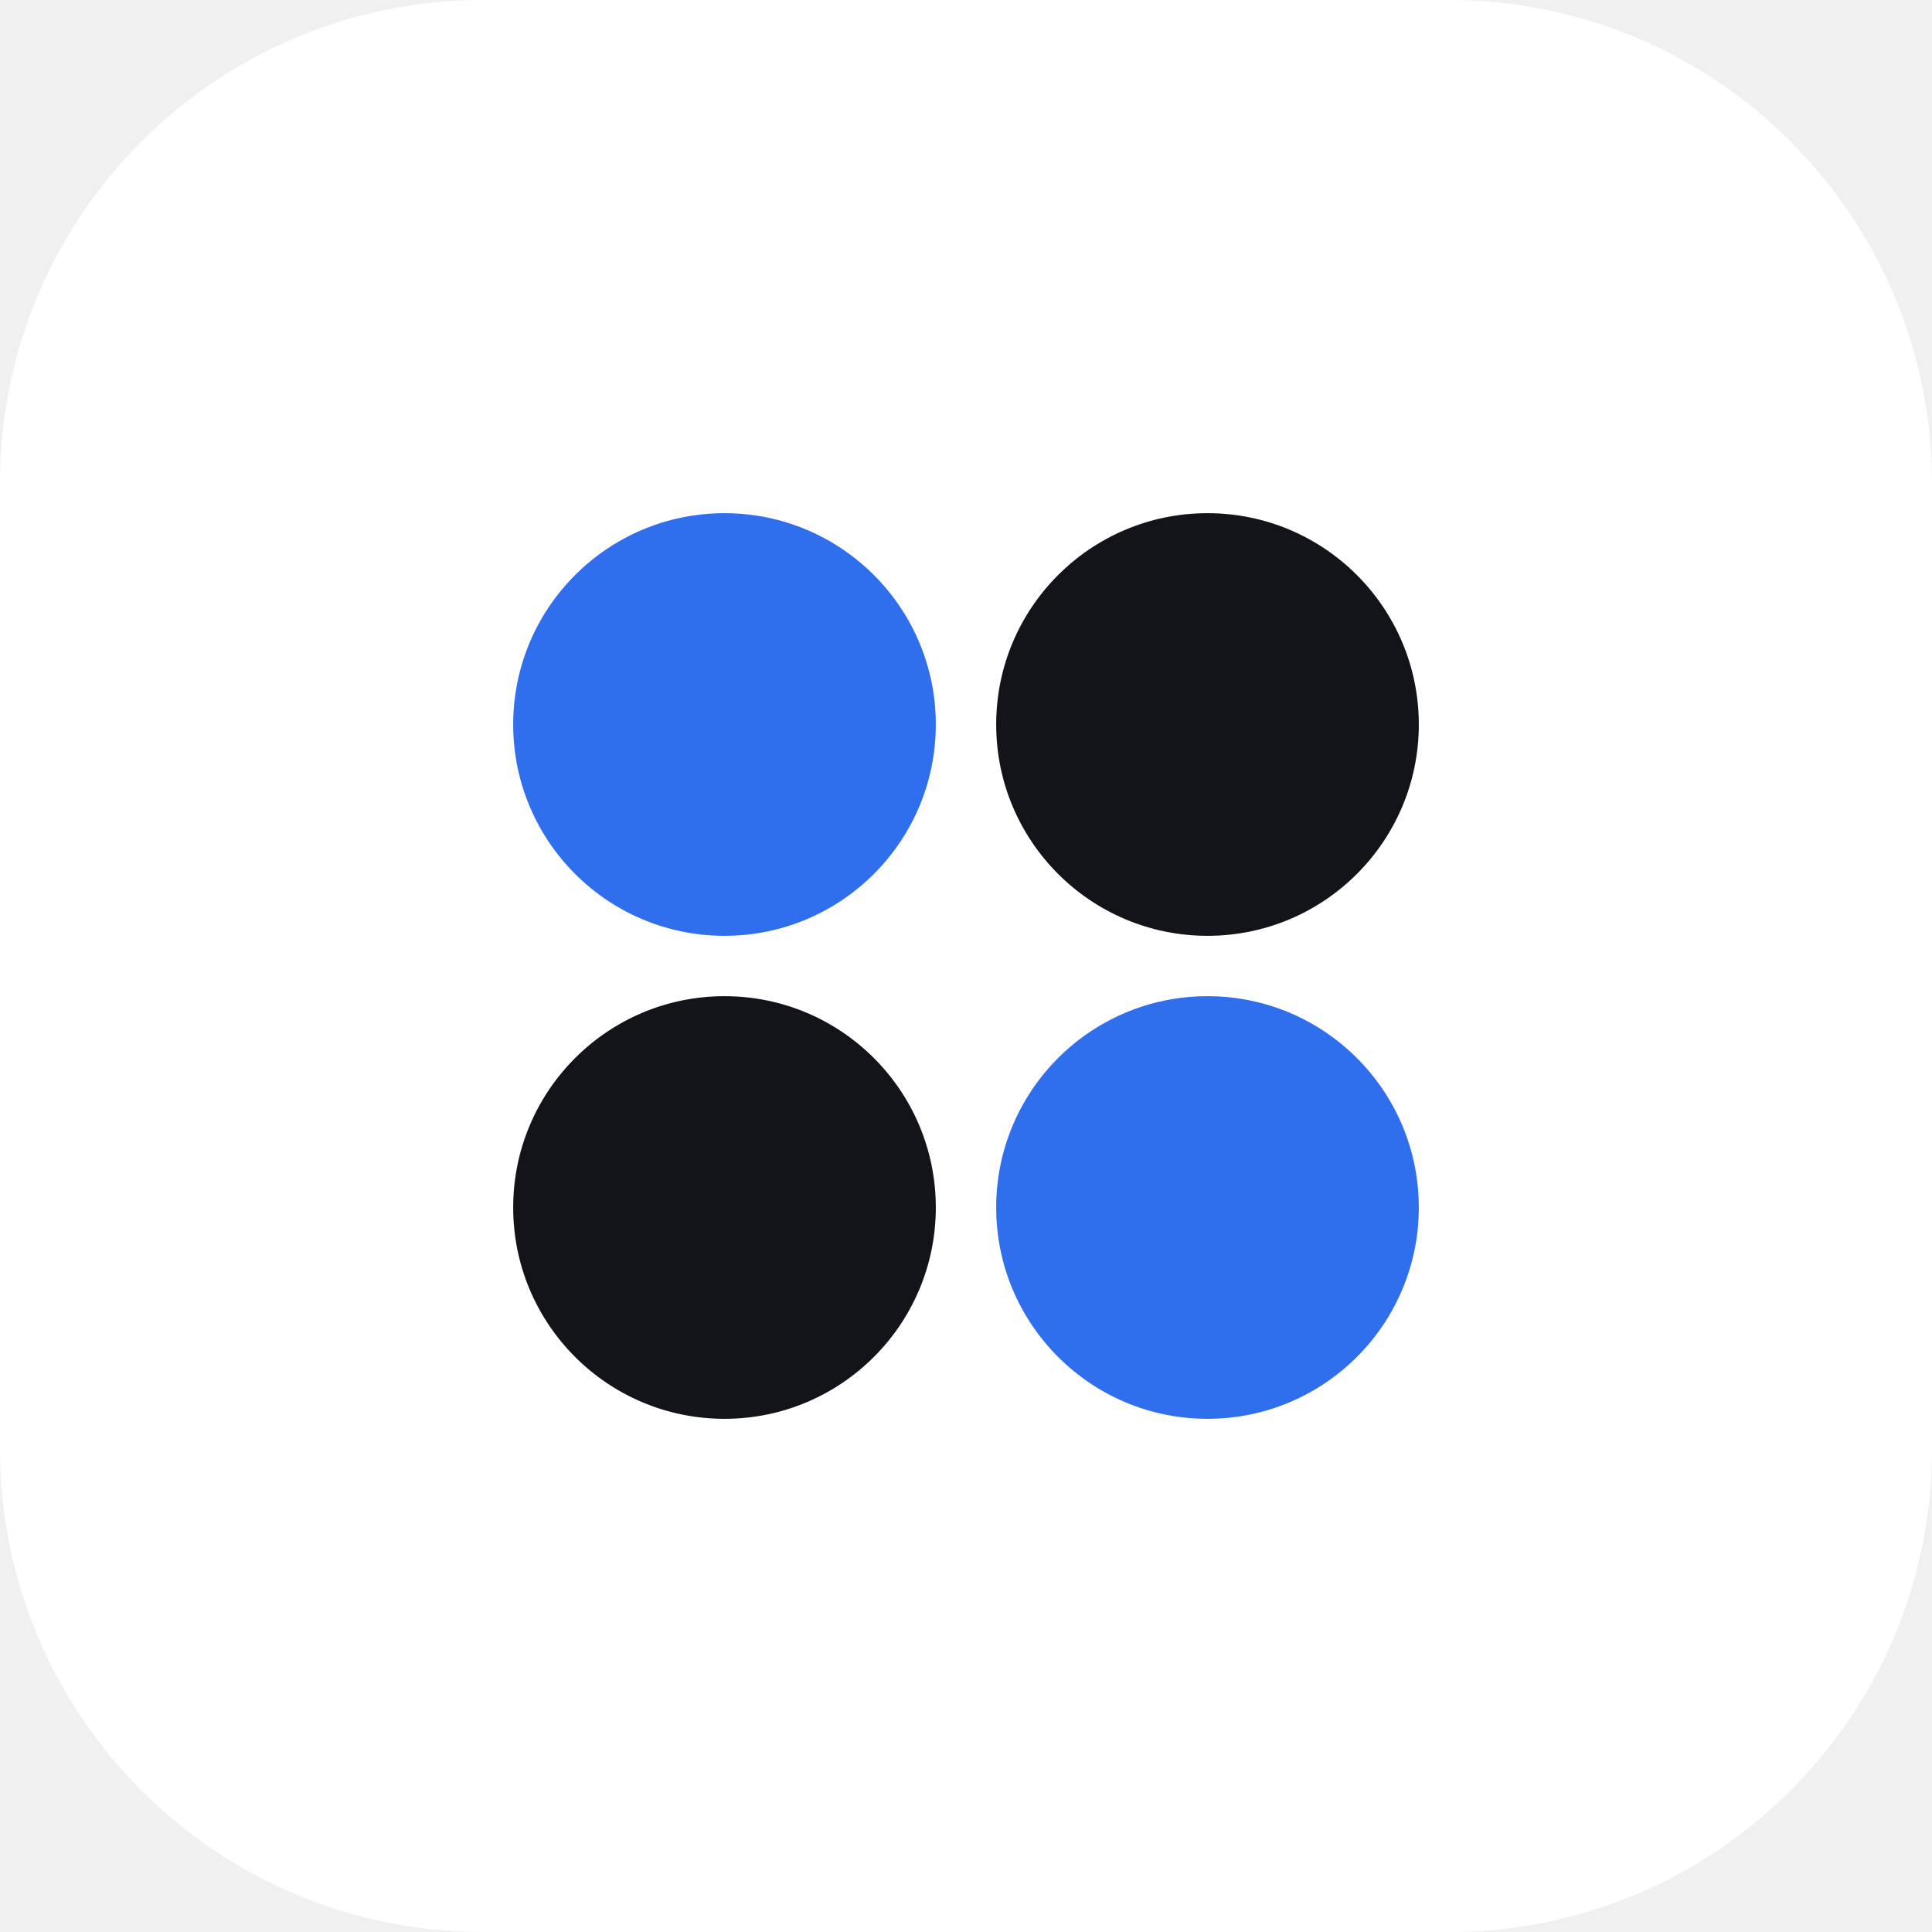
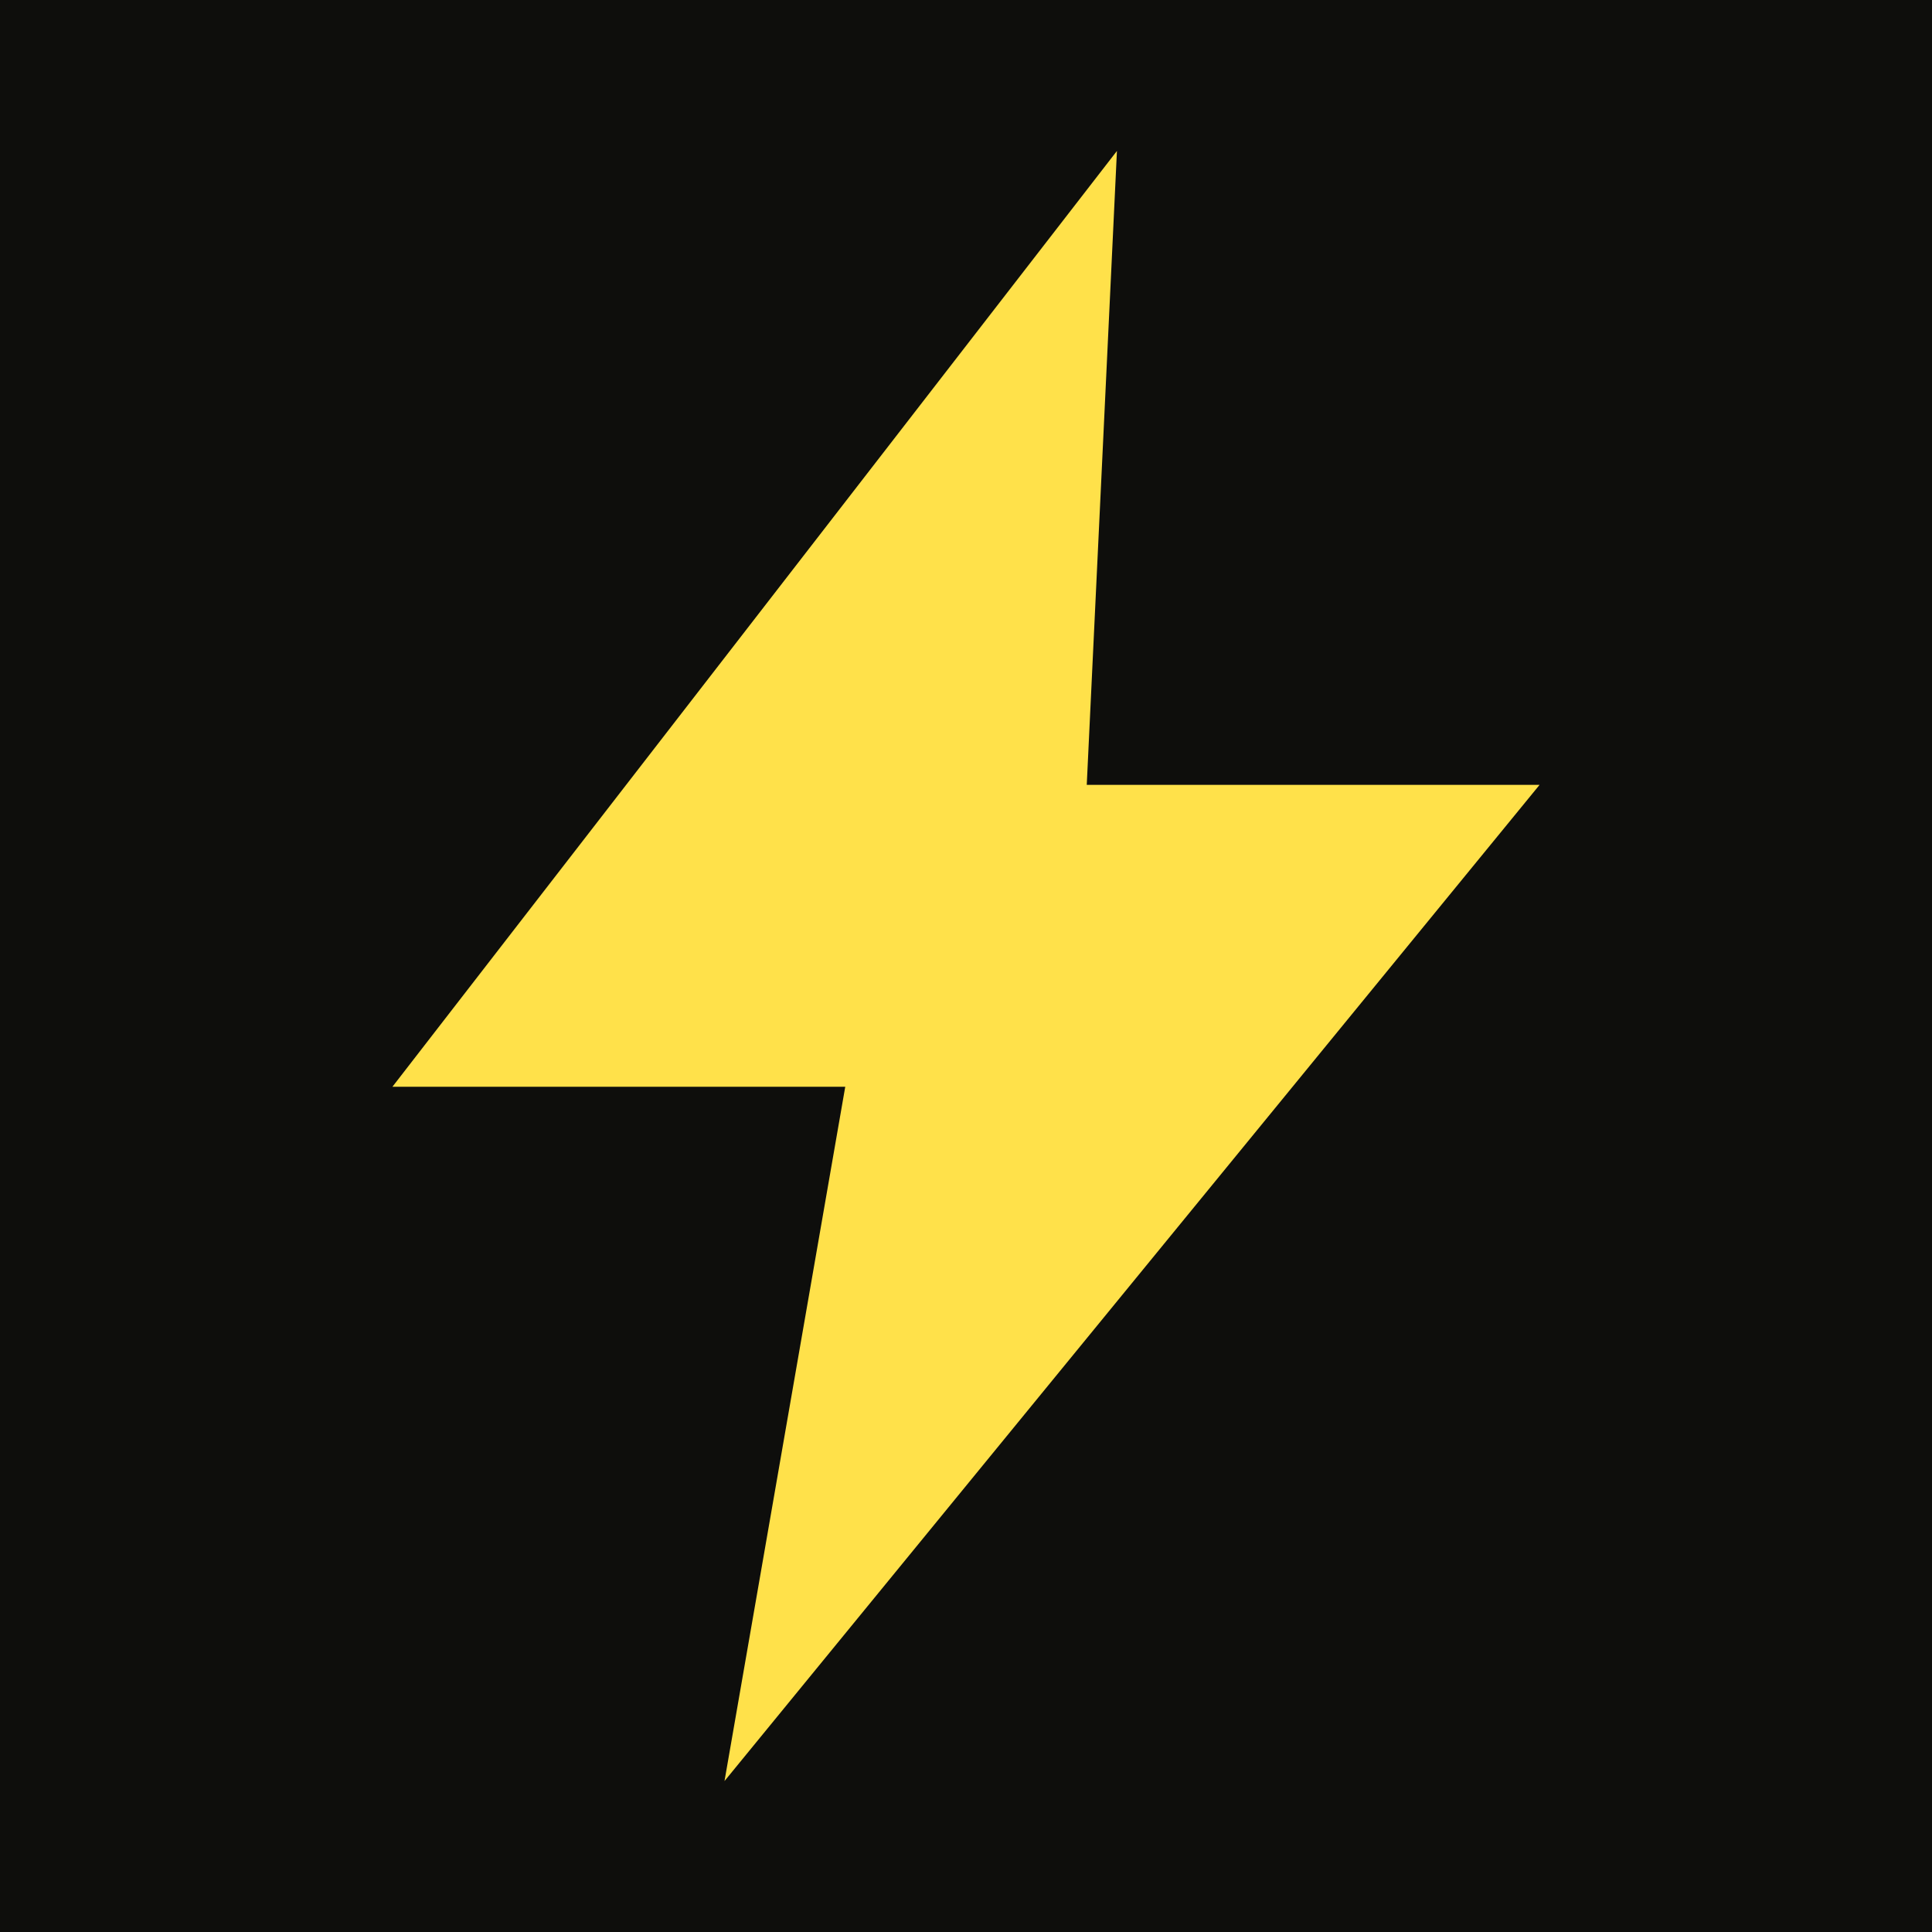
<svg xmlns="http://www.w3.org/2000/svg" width="64" height="64" viewBox="0 0 64 64">
-   <rect width="64" height="64" rx="16" fill="#ffffff" />
-   <circle cx="24" cy="24" r="7" fill="#2f6fed" />
-   <circle cx="40" cy="24" r="7" fill="#12141a" />
-   <circle cx="24" cy="40" r="7" fill="#12141a" />
-   <circle cx="40" cy="40" r="7" fill="#2f6fed" />
+   <rect width="64" height="64" fill="#0e0e0c" />
+   <path d="M37 5 13 36h15l-4 23 27-33H36z" fill="#ffe14a" />
</svg>
